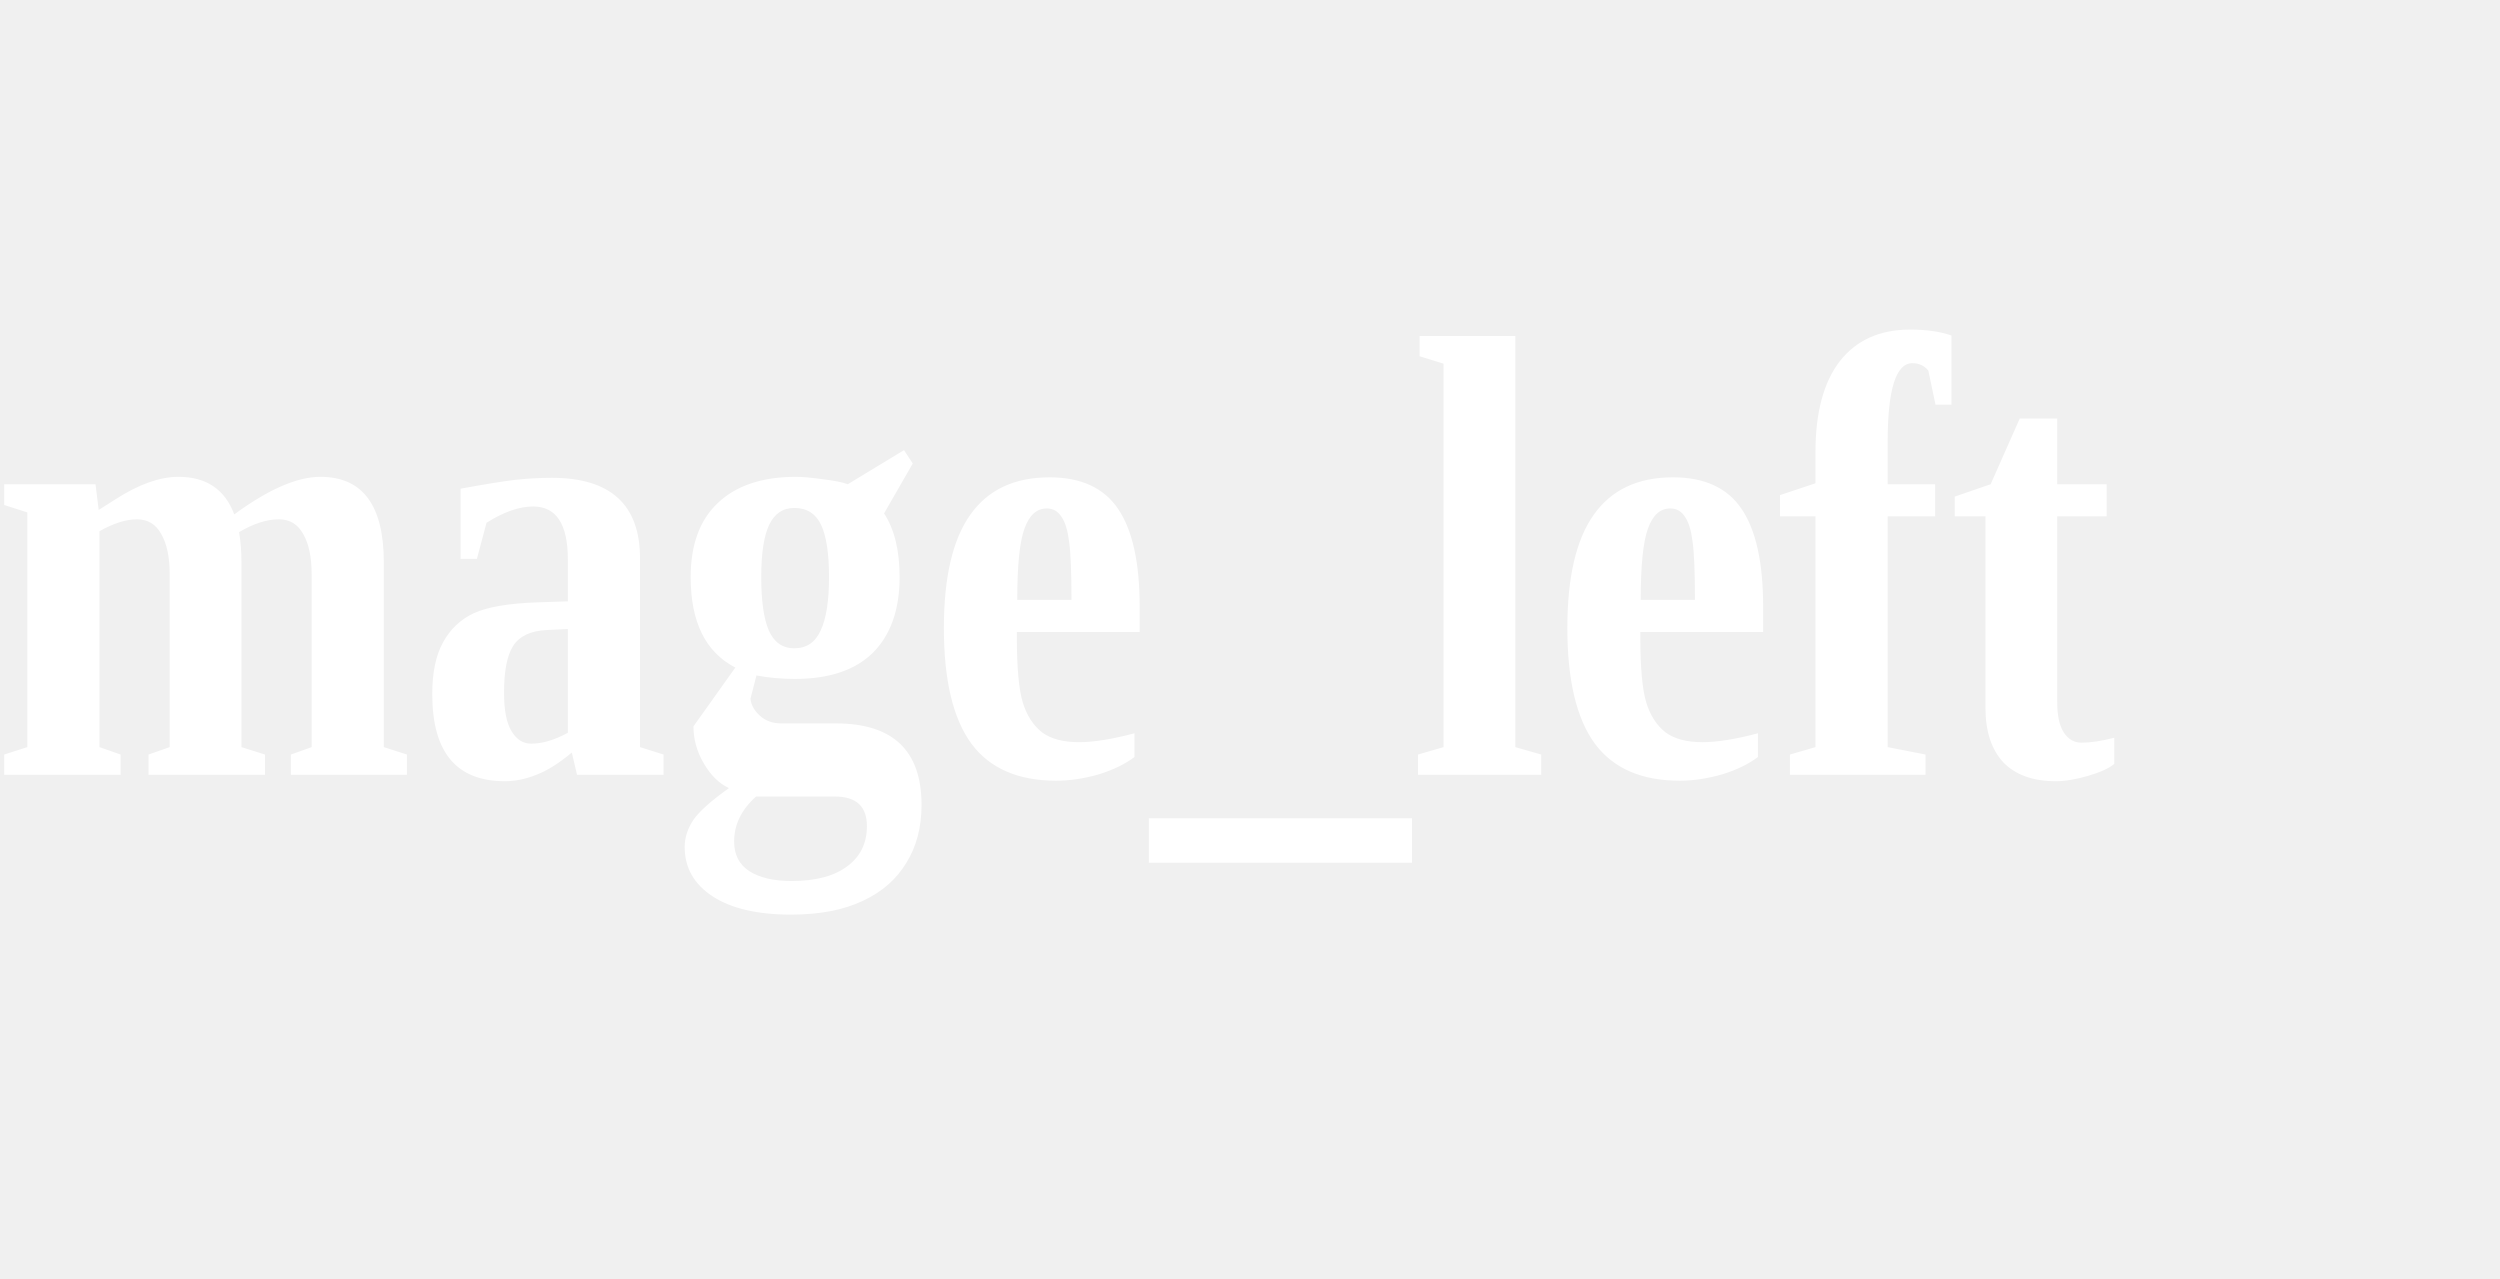
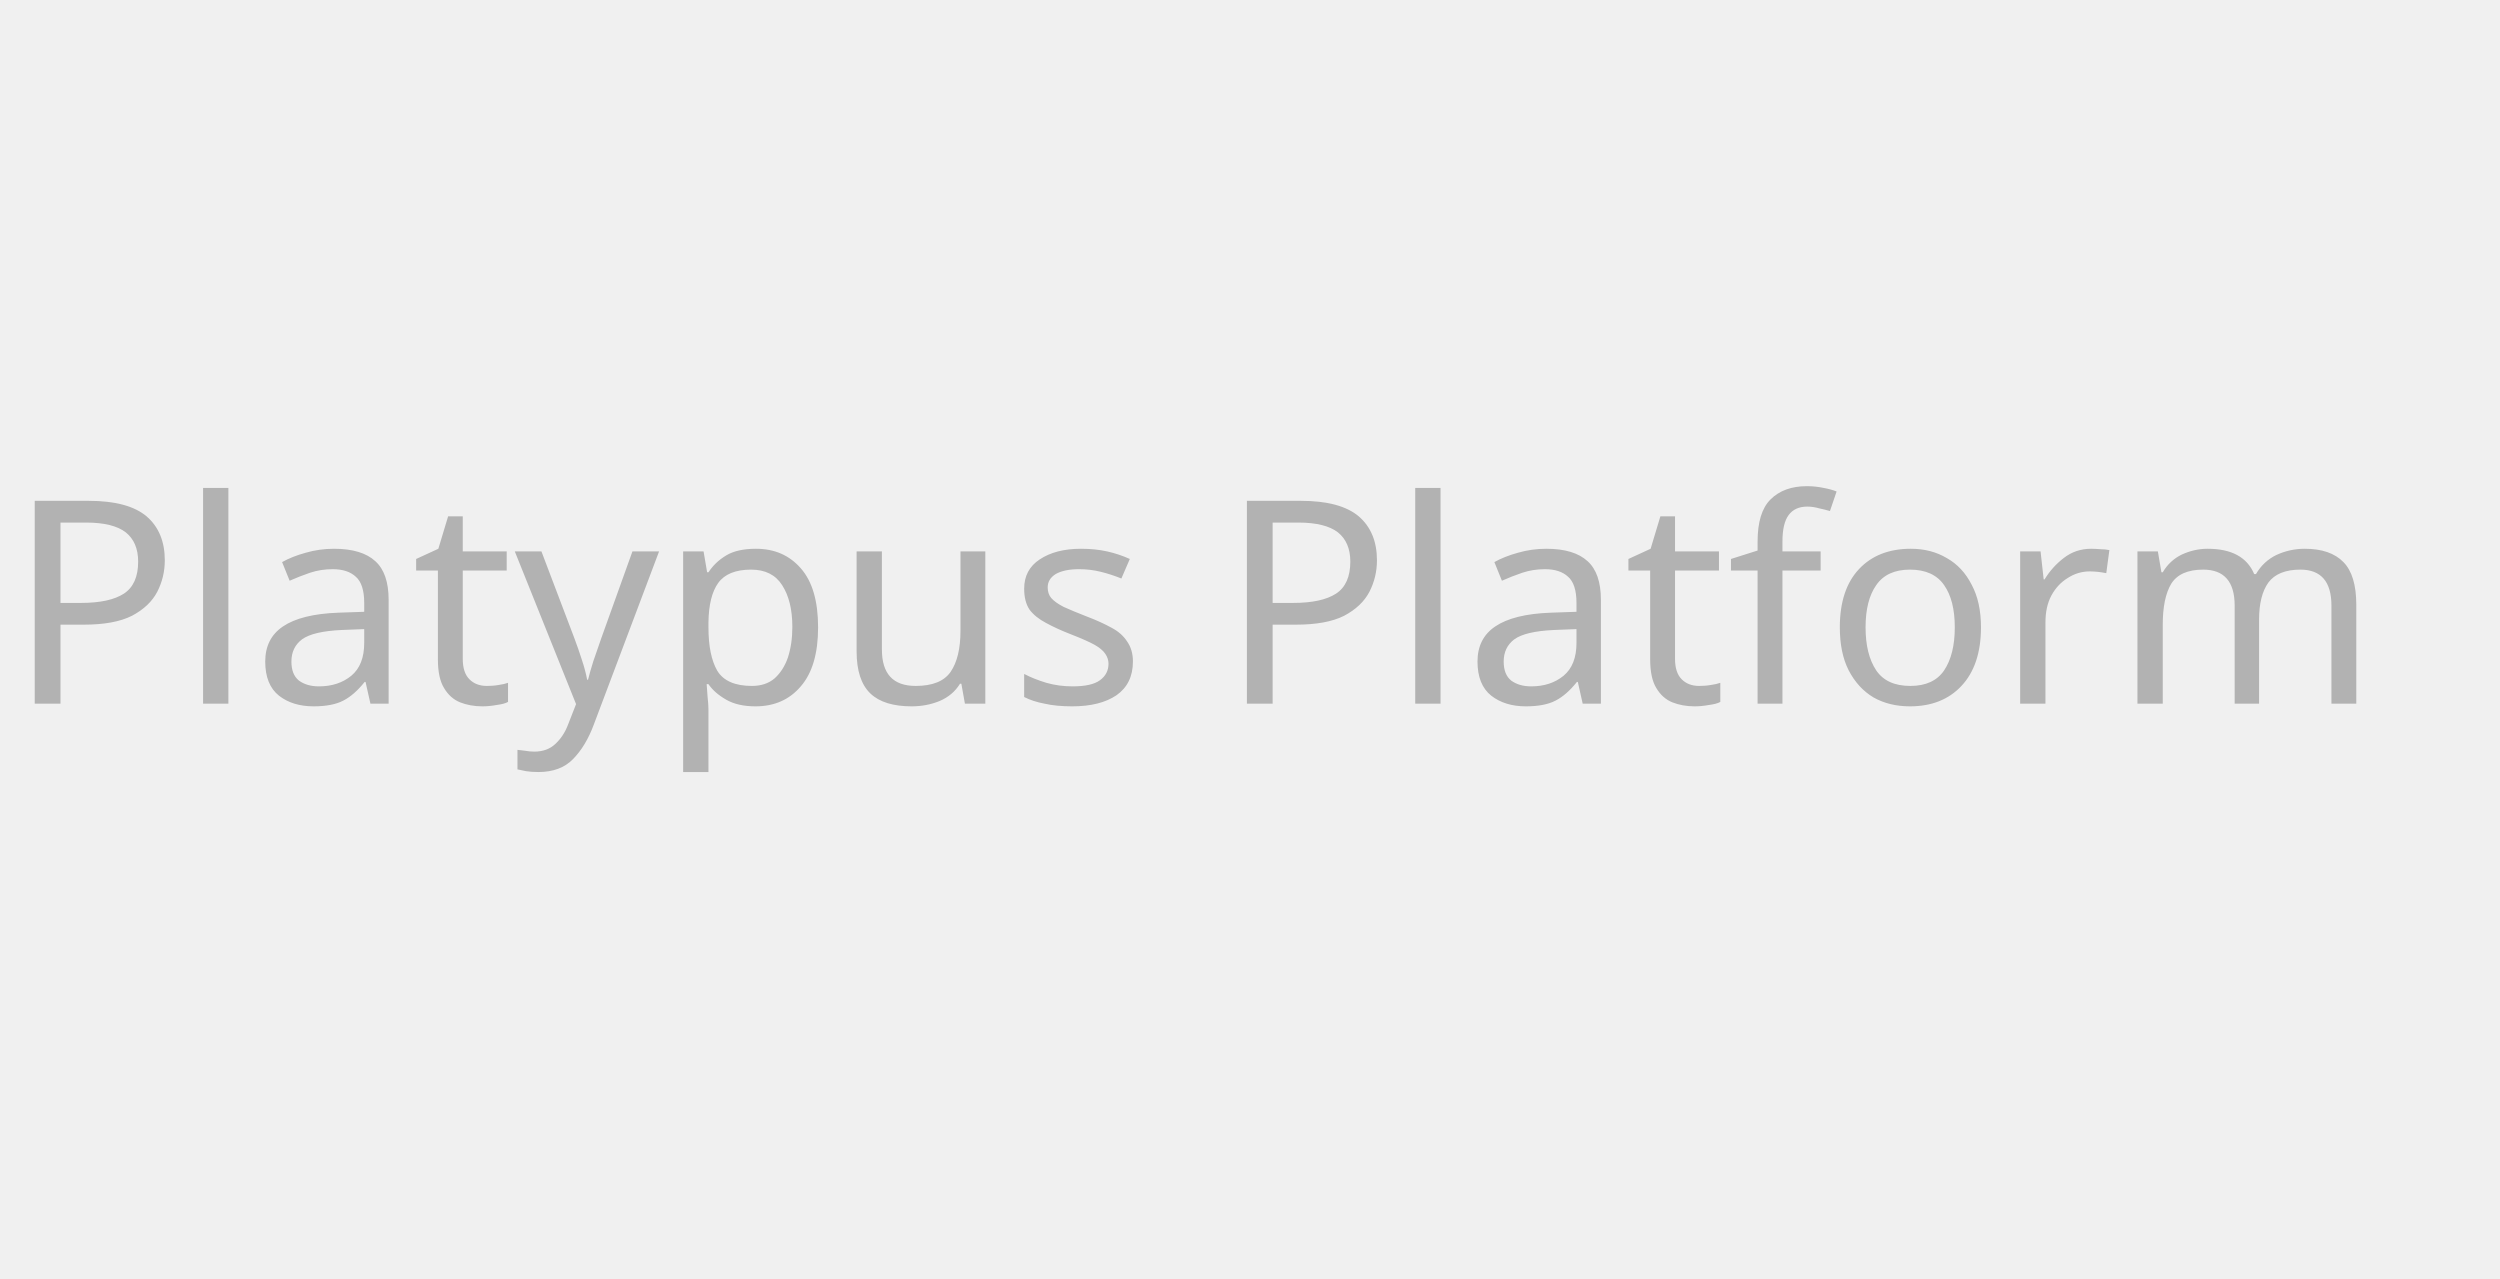
<svg xmlns="http://www.w3.org/2000/svg" version="1.0" width="88" height="45" id="svgimage_left">
  <defs id="defsimage_left" />
-   <text x="44" y="22.5" transform="scale(0.898338,1.113167)" id="textimage_left" xml:space="preserve" style="font-size:20px;font-style:normal;font-variant:normal;font-weight:bold;font-stretch:normal;text-align:center;line-height:125%;writing-mode:lr-tb;text-anchor:middle;fill:#ffffff;fill-opacity:1;stroke:none;font-family:Liberation Serif;">
-     <tspan x="46" y="24.5" id="tspanimage_left">image_left</tspan>
+   <text x="44" y="22.5" transform="scale(0.898338,1.113167)" id="textimage_left" xml:space="preserve" style="font-size:20px;font-style:normal;font-variant:normal;font-weight:bold;font-stretch:normal;text-align:center;line-height:125%;writing-mode:lr-tb;text-anchor:middle;fill:#b2b2b2;fill-opacity:1;stroke:none;font-family:Liberation Serif">
+     <tspan x="46" y="24.5" id="tspanimage_left" style="fill:#b2b2b2;fill-opacity:1" />
+   </text>
+   <text xml:space="preserve" style="font-size:11px;font-style:normal;font-weight:normal;line-height:125%;letter-spacing:0px;word-spacing:0px;fill:#000000;fill-opacity:1;stroke:none;font-family:Sans" x="0.253" y="24.77" id="text5684">
+     <tspan id="tspan5686" x="0.253" y="24.77" style="font-size:10px;fill:#b2b2b2;fill-opacity:1">Platypus Platform </tspan>
+     <tspan x="0.253" y="38.52" id="tspan5688" style="fill:#b2b2b2;fill-opacity:1" />
  </text>
</svg>
